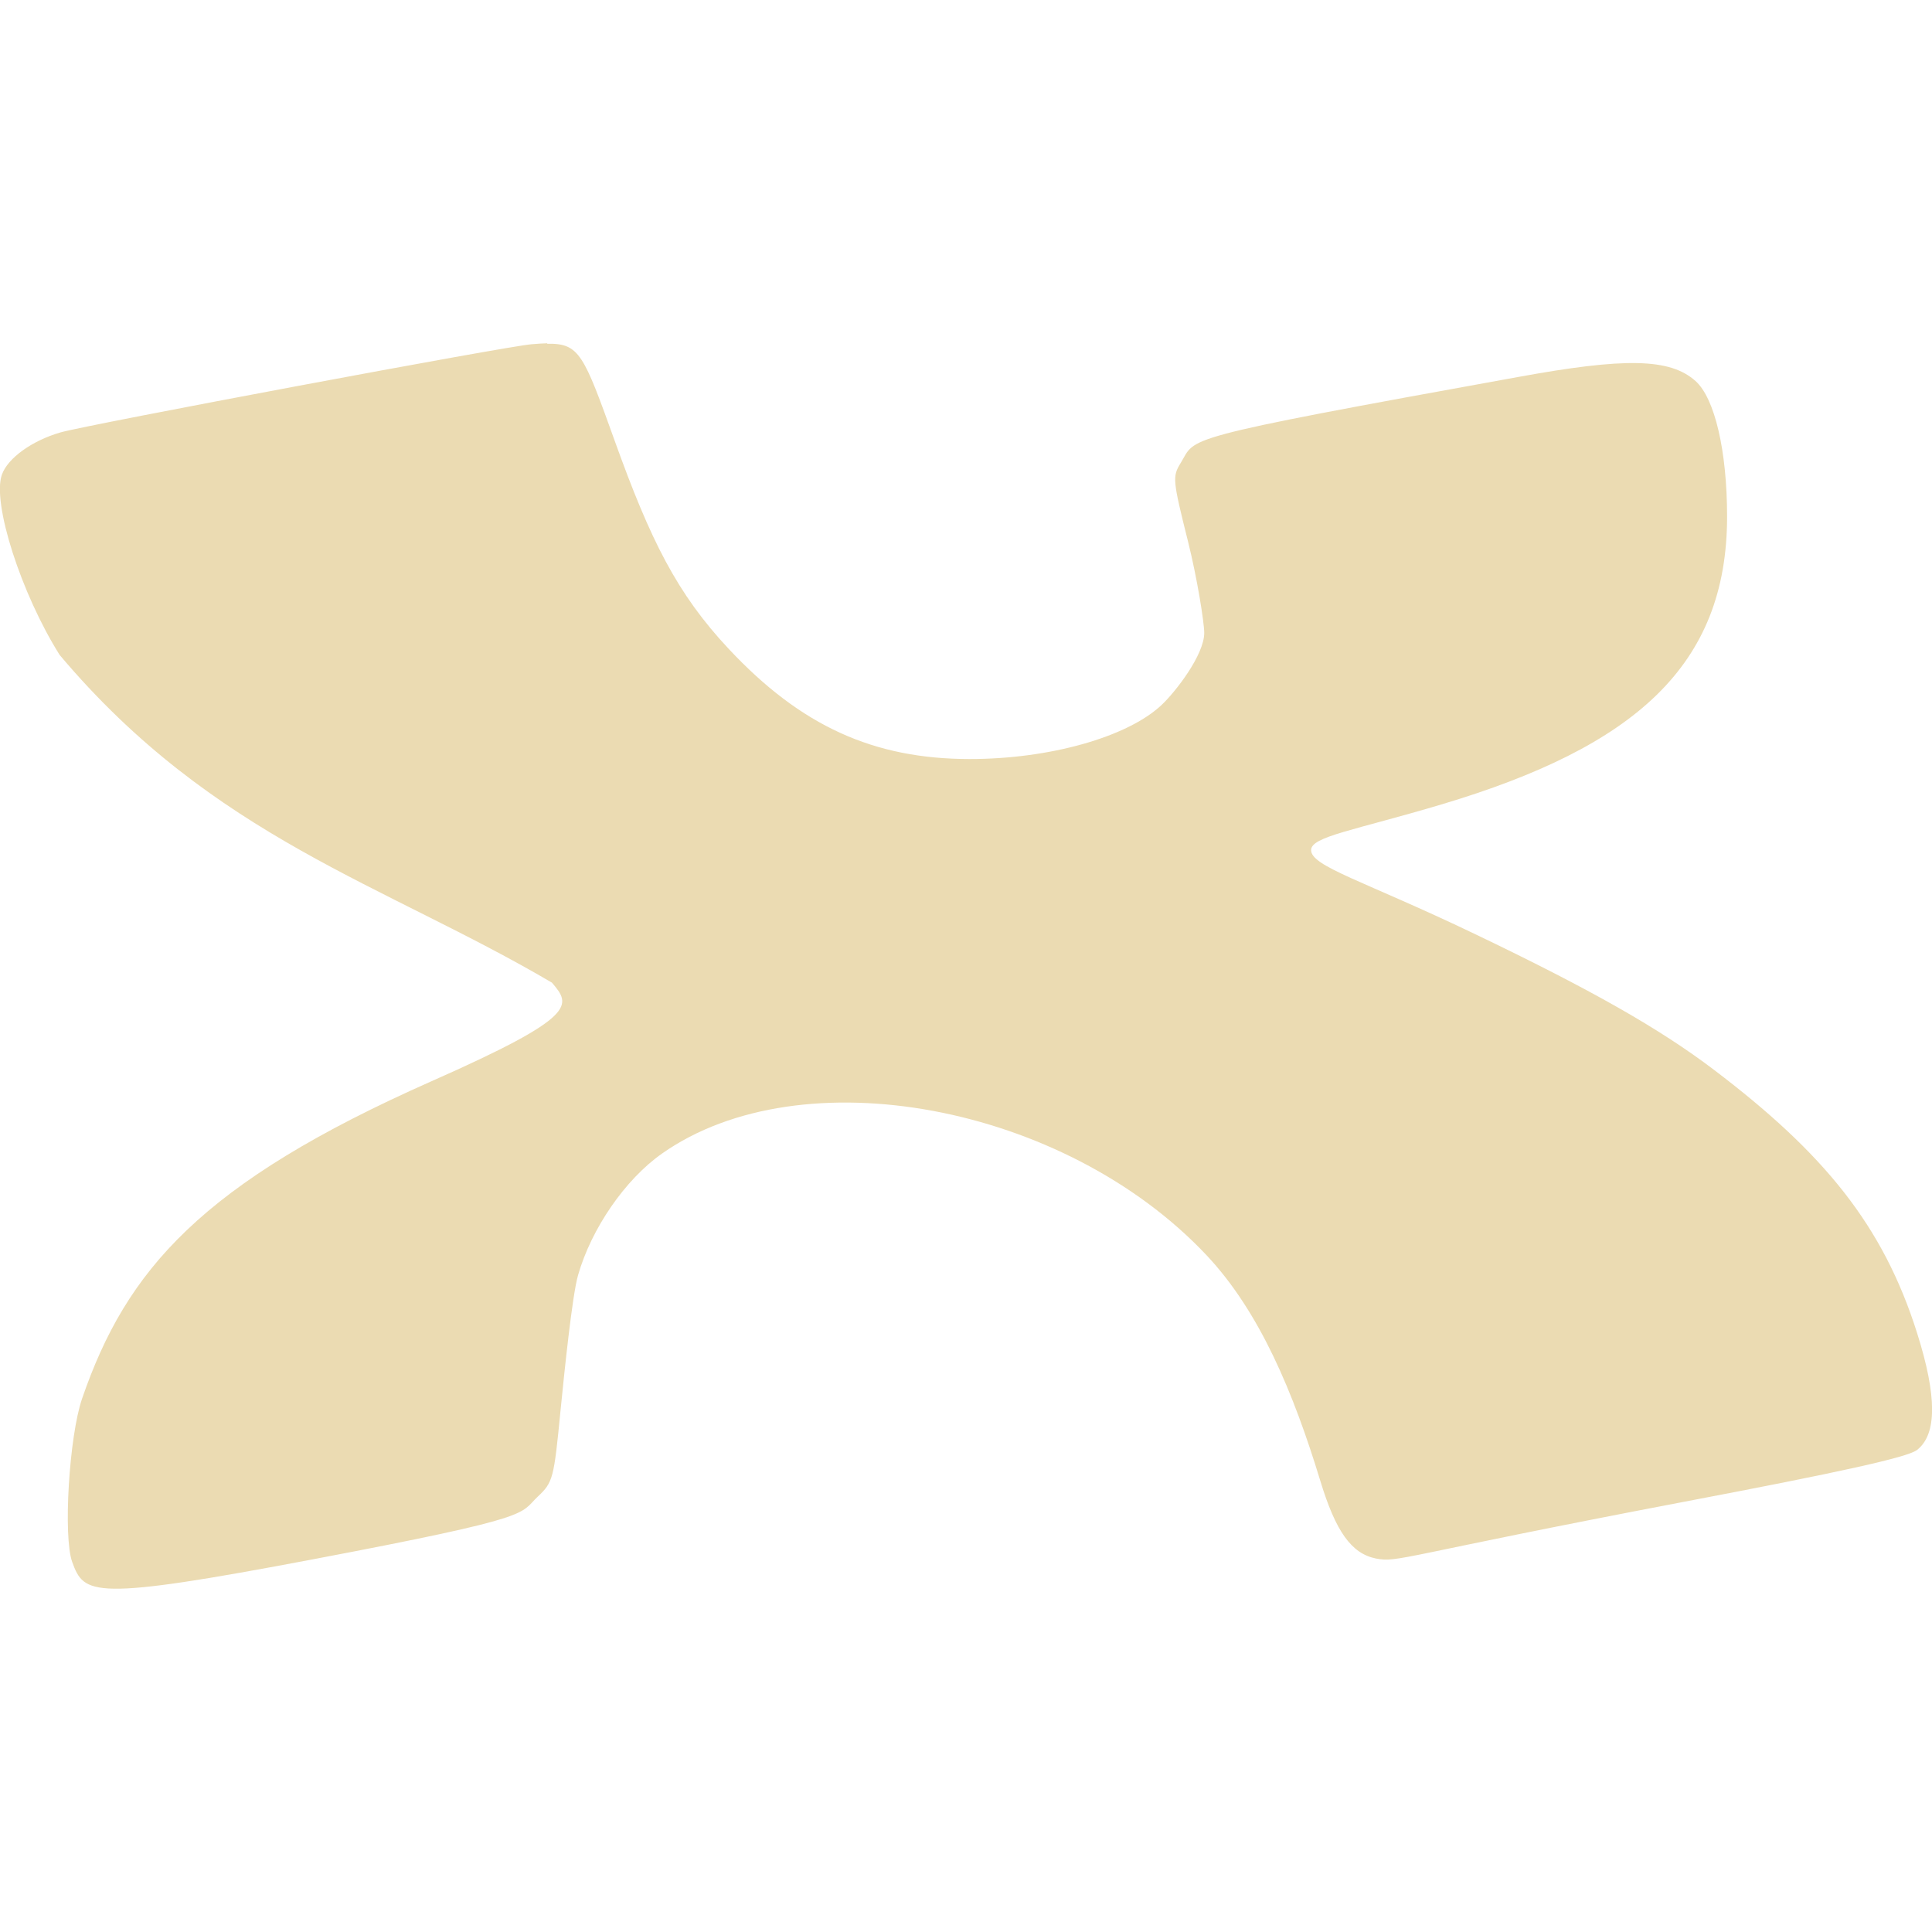
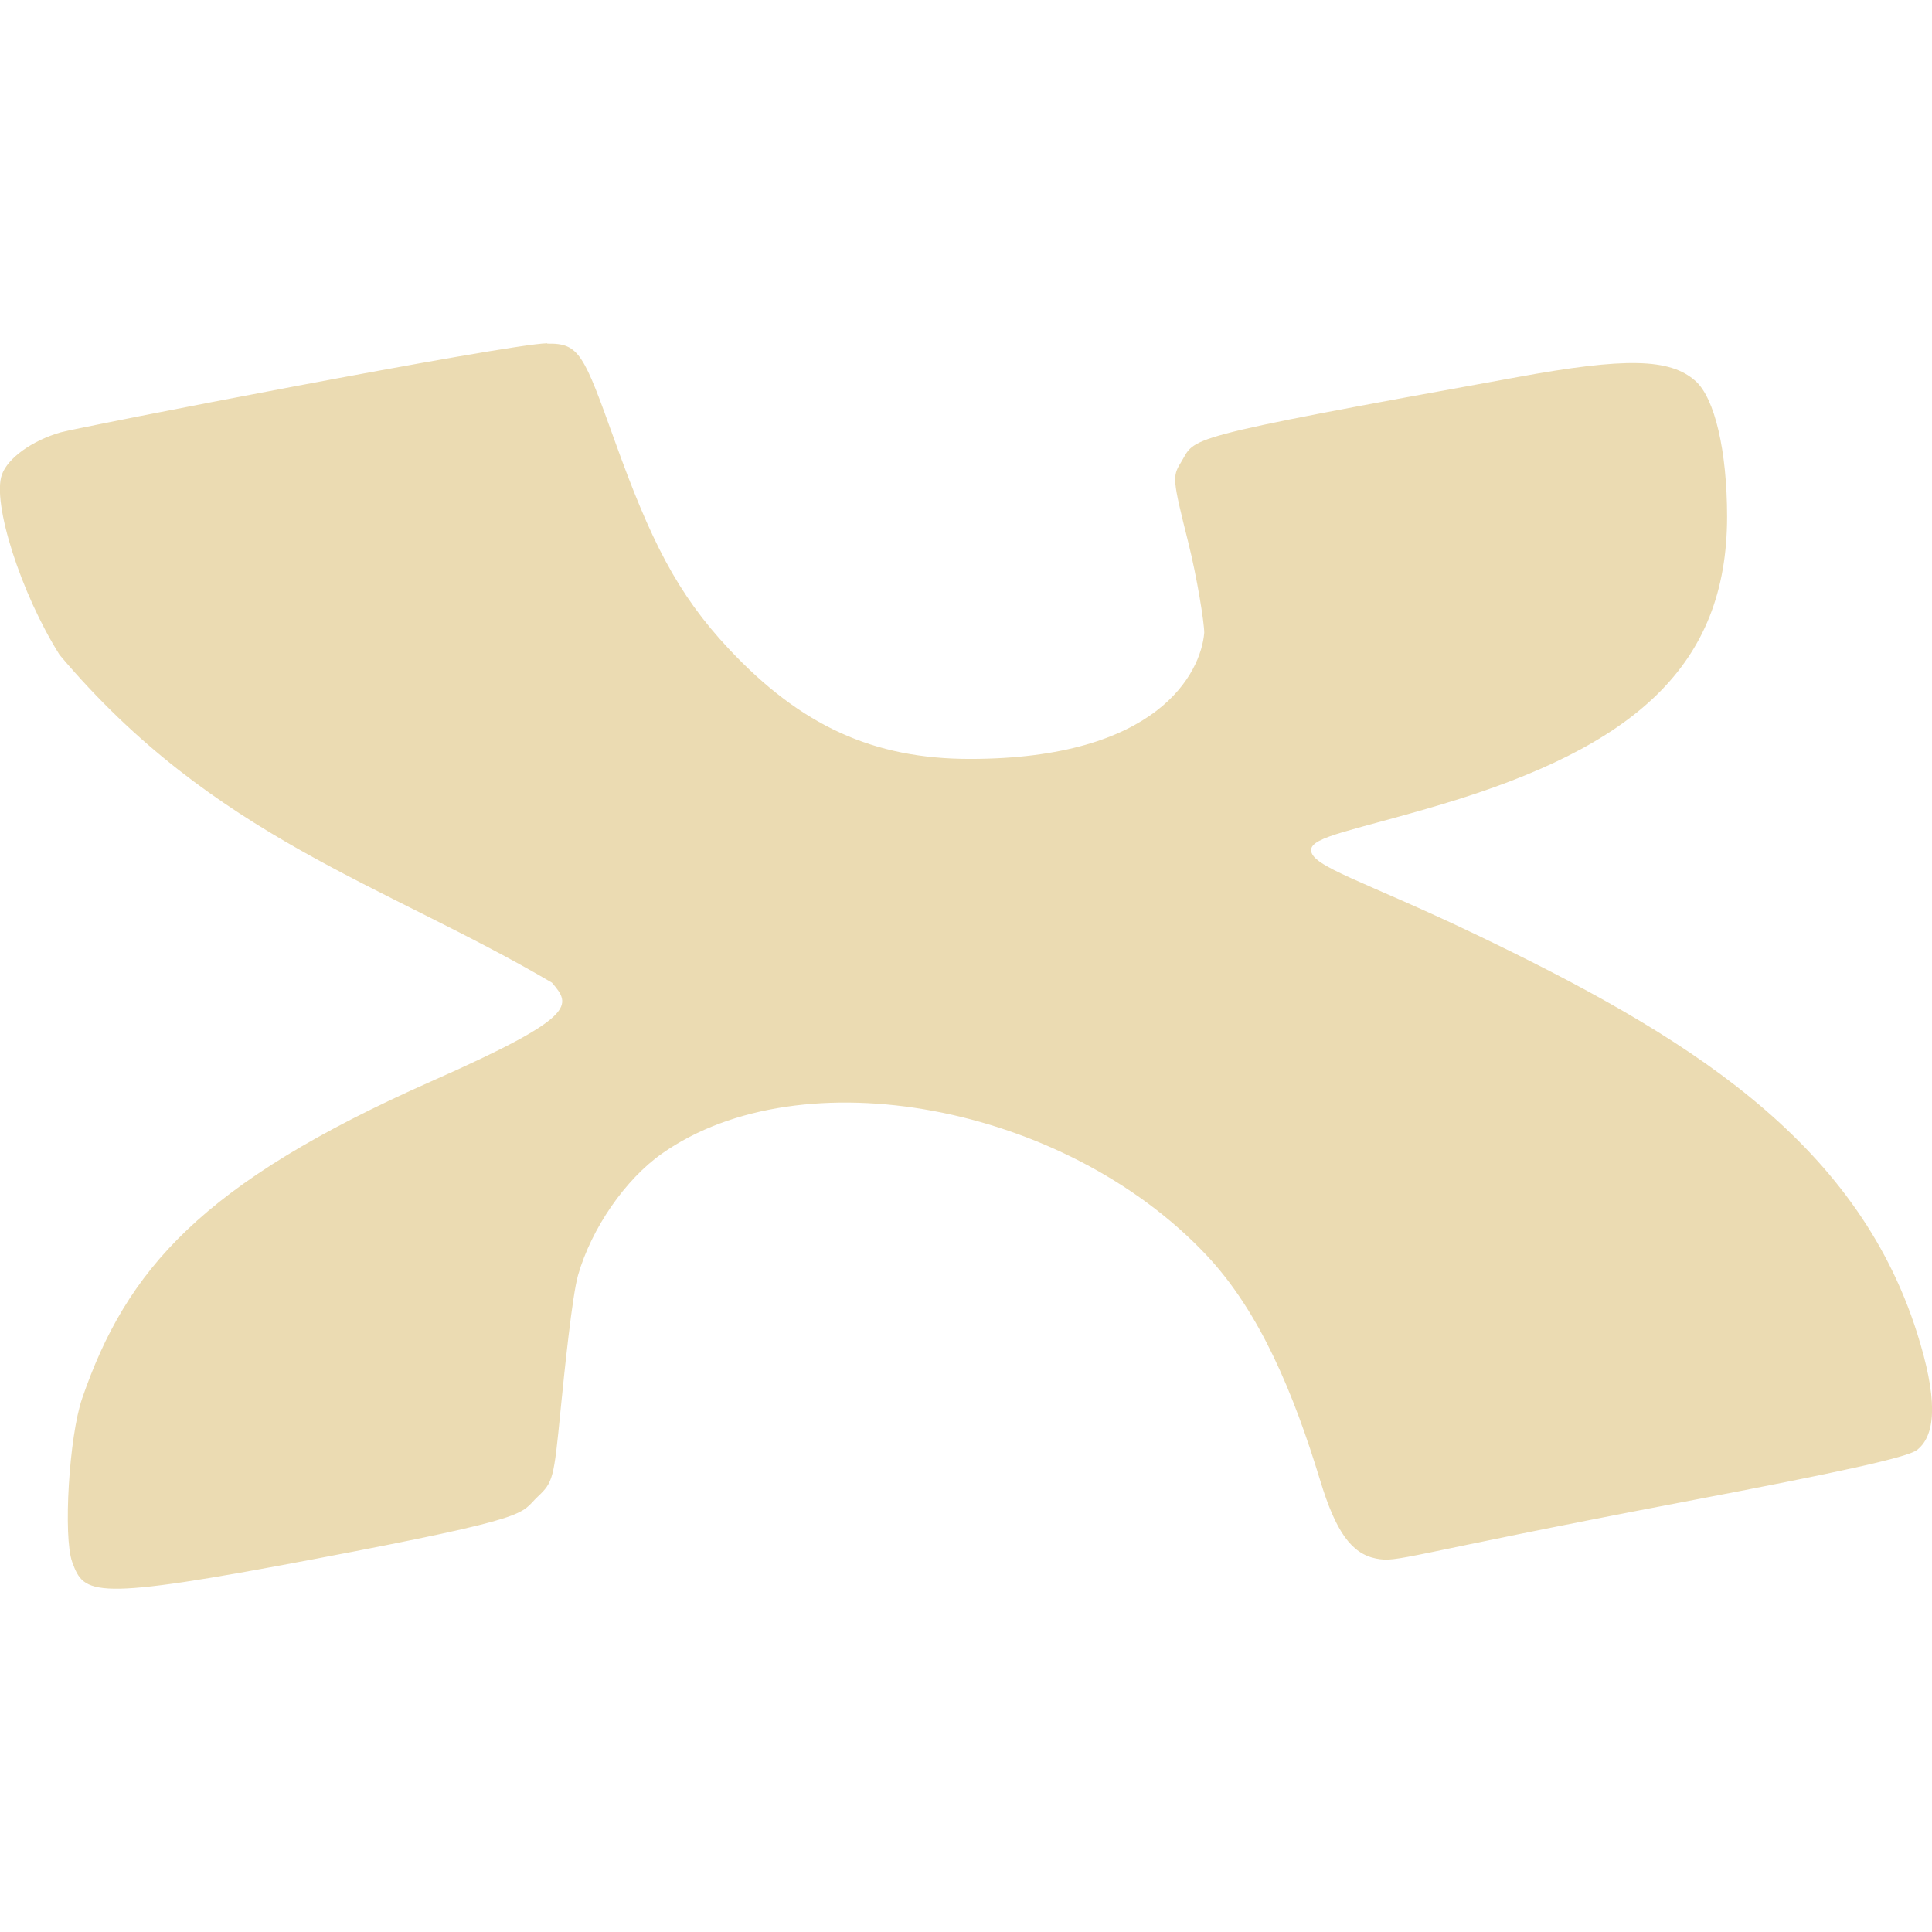
<svg xmlns="http://www.w3.org/2000/svg" width="16" height="16" version="1.1">
  <defs>
    <style id="current-color-scheme" type="text/css">.ColorScheme-Text { color:#ebdbb2; } .ColorScheme-Highlight { color:#458588; }</style>
  </defs>
-   <path class="ColorScheme-Text" d="m4.531 2.843c-0.038 7.257e-4 -0.08 0.004-0.129 0.008-0.185 0.012-3.679 0.666-3.901 0.73-0.235 0.068-0.436 0.212-0.485 0.349-0.084 0.232 0.159 0.987 0.478 1.494 1.275 1.514 2.69 1.898 4.077 2.714 0.159 0.187 0.222 0.277-0.999 0.817-1.908 0.845-2.526 1.564-2.892 2.627-0.108 0.314-0.158 1.145-0.082 1.354 0.099 0.271 0.158 0.326 2.002-0.024 1.852-0.351 1.699-0.372 1.854-0.518 0.126-0.119 0.133-0.148 0.188-0.712 0.032-0.323 0.097-0.954 0.145-1.121 0.111-0.388 0.391-0.794 0.696-1.008 1.155-0.813 3.33-0.408 4.507 0.84 0.443 0.47 0.722 1.141 0.944 1.87 0.128 0.421 0.258 0.603 0.461 0.644 0.186 0.036 0.191-0.02 2.547-0.469 1.311-0.249 1.857-0.37 1.934-0.43 0.166-0.129 0.166-0.445 0.001-0.967-0.283-0.897-0.775-1.493-1.685-2.183-0.45-0.341-1.019-0.664-1.982-1.125-0.916-0.439-1.352-0.557-1.352-0.693 0-0.113 0.36-0.163 1.086-0.38 1.592-0.476 2.359-1.145 2.359-2.382 0-0.543-0.102-0.981-0.262-1.123-0.212-0.189-0.584-0.195-1.474-0.032-2.853 0.516-2.656 0.496-2.789 0.711-0.07 0.114-0.067 0.14 0.062 0.656 0.074 0.296 0.133 0.666 0.133 0.752-0.001 0.183-0.238 0.488-0.354 0.597-0.284 0.266-0.928 0.447-1.587 0.447-0.798 0-1.399-0.274-1.995-0.91-0.431-0.459-0.651-0.904-0.945-1.722-0.258-0.718-0.293-0.812-0.559-0.807z" fill="currentColor" />
+   <path class="ColorScheme-Text" d="m4.531 2.843c-0.334 0.006-3.885 0.696-4.03 0.738-0.235 0.068-0.436 0.212-0.485 0.349-0.084 0.232 0.158 0.987 0.478 1.494 1.275 1.514 2.69 1.898 4.077 2.714 0.159 0.187 0.222 0.277-0.999 0.817-1.908 0.845-2.526 1.564-2.892 2.627-0.108 0.314-0.158 1.145-0.082 1.354 0.099 0.271 0.158 0.326 2.002-0.024 1.852-0.351 1.699-0.372 1.854-0.518 0.126-0.119 0.133-0.148 0.188-0.712 0.032-0.323 0.097-0.954 0.145-1.121 0.111-0.388 0.391-0.794 0.696-1.008 1.155-0.813 3.33-0.408 4.507 0.84 0.443 0.47 0.722 1.141 0.944 1.87 0.128 0.421 0.258 0.603 0.461 0.644 0.186 0.036 0.191-0.02 2.547-0.469 1.311-0.249 1.857-0.37 1.934-0.43 0.166-0.129 0.166-0.445 0.001-0.967-0.51-1.613-1.936-2.479-3.667-3.308-0.916-0.438-1.352-0.557-1.352-0.693 0-0.113 0.36-0.163 1.086-0.38 1.592-0.476 2.359-1.145 2.359-2.382 0-0.543-0.102-0.981-0.262-1.123-0.212-0.189-0.584-0.195-1.474-0.032-2.853 0.516-2.656 0.496-2.789 0.71-0.07 0.114-0.067 0.14 0.062 0.656 0.074 0.296 0.133 0.666 0.133 0.752-0.028 0.331-0.382 1.044-1.941 1.044-0.798 0-1.399-0.274-1.995-0.91-0.431-0.459-0.651-0.904-0.945-1.722-0.258-0.718-0.293-0.812-0.559-0.807z" fill="currentColor" />
</svg>
